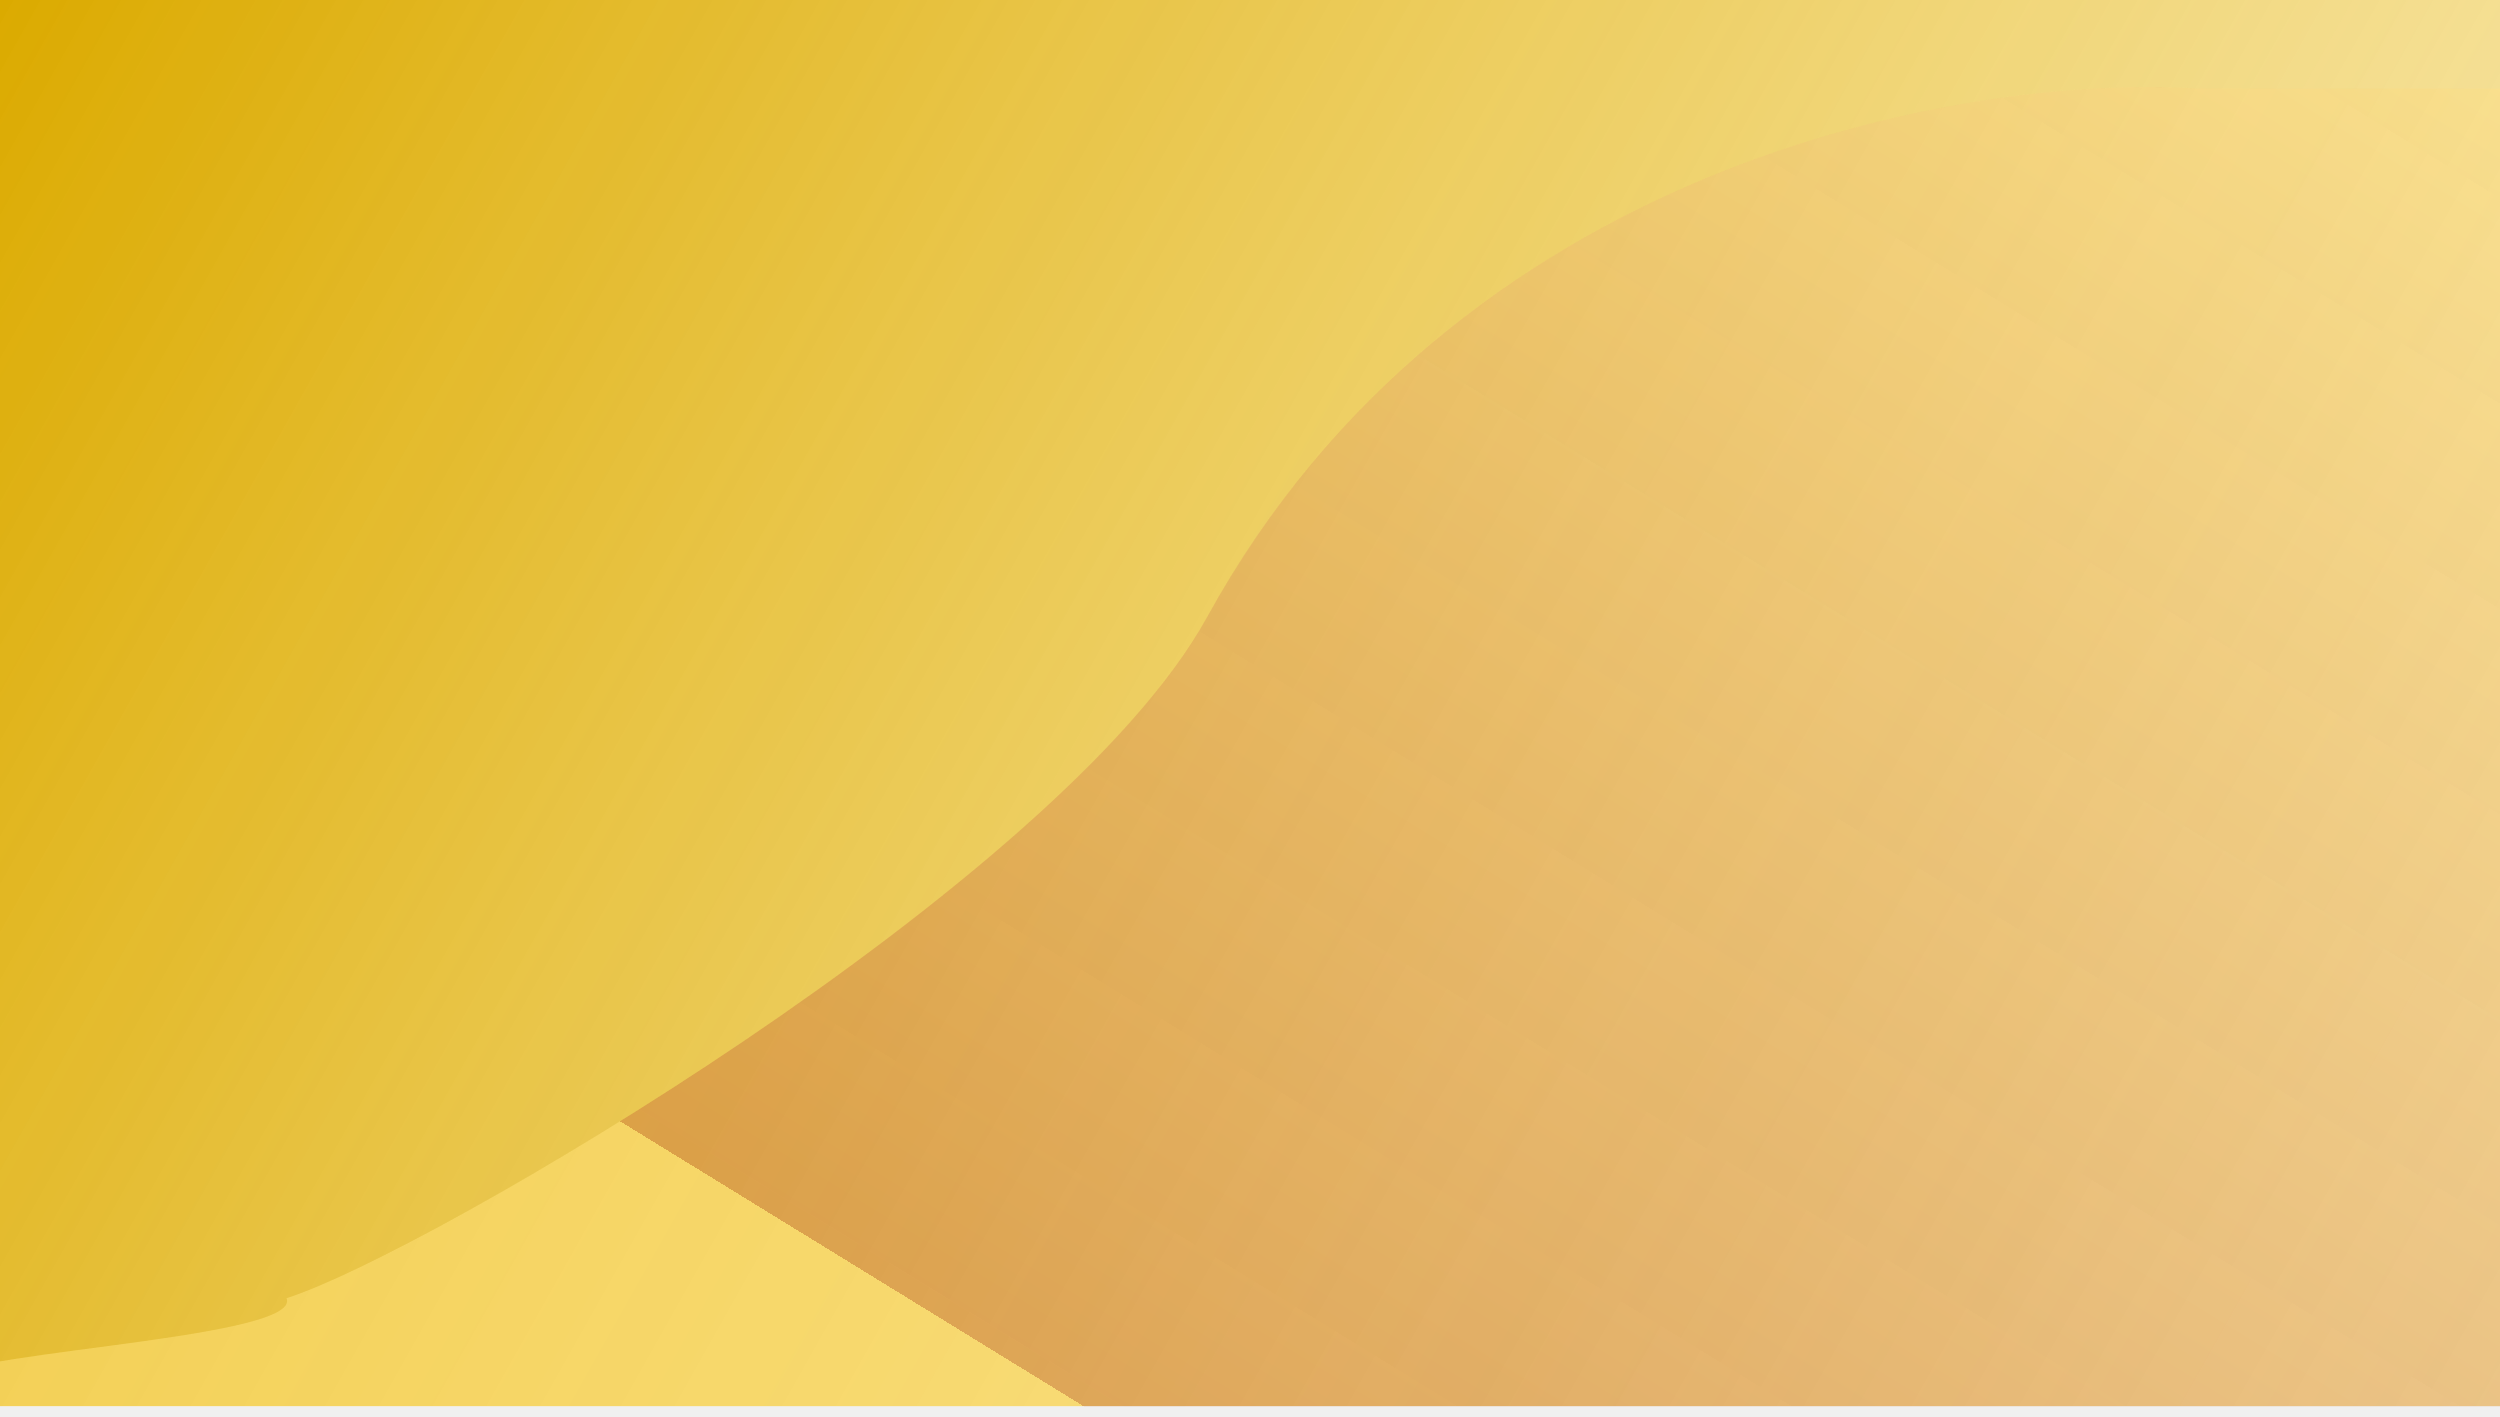
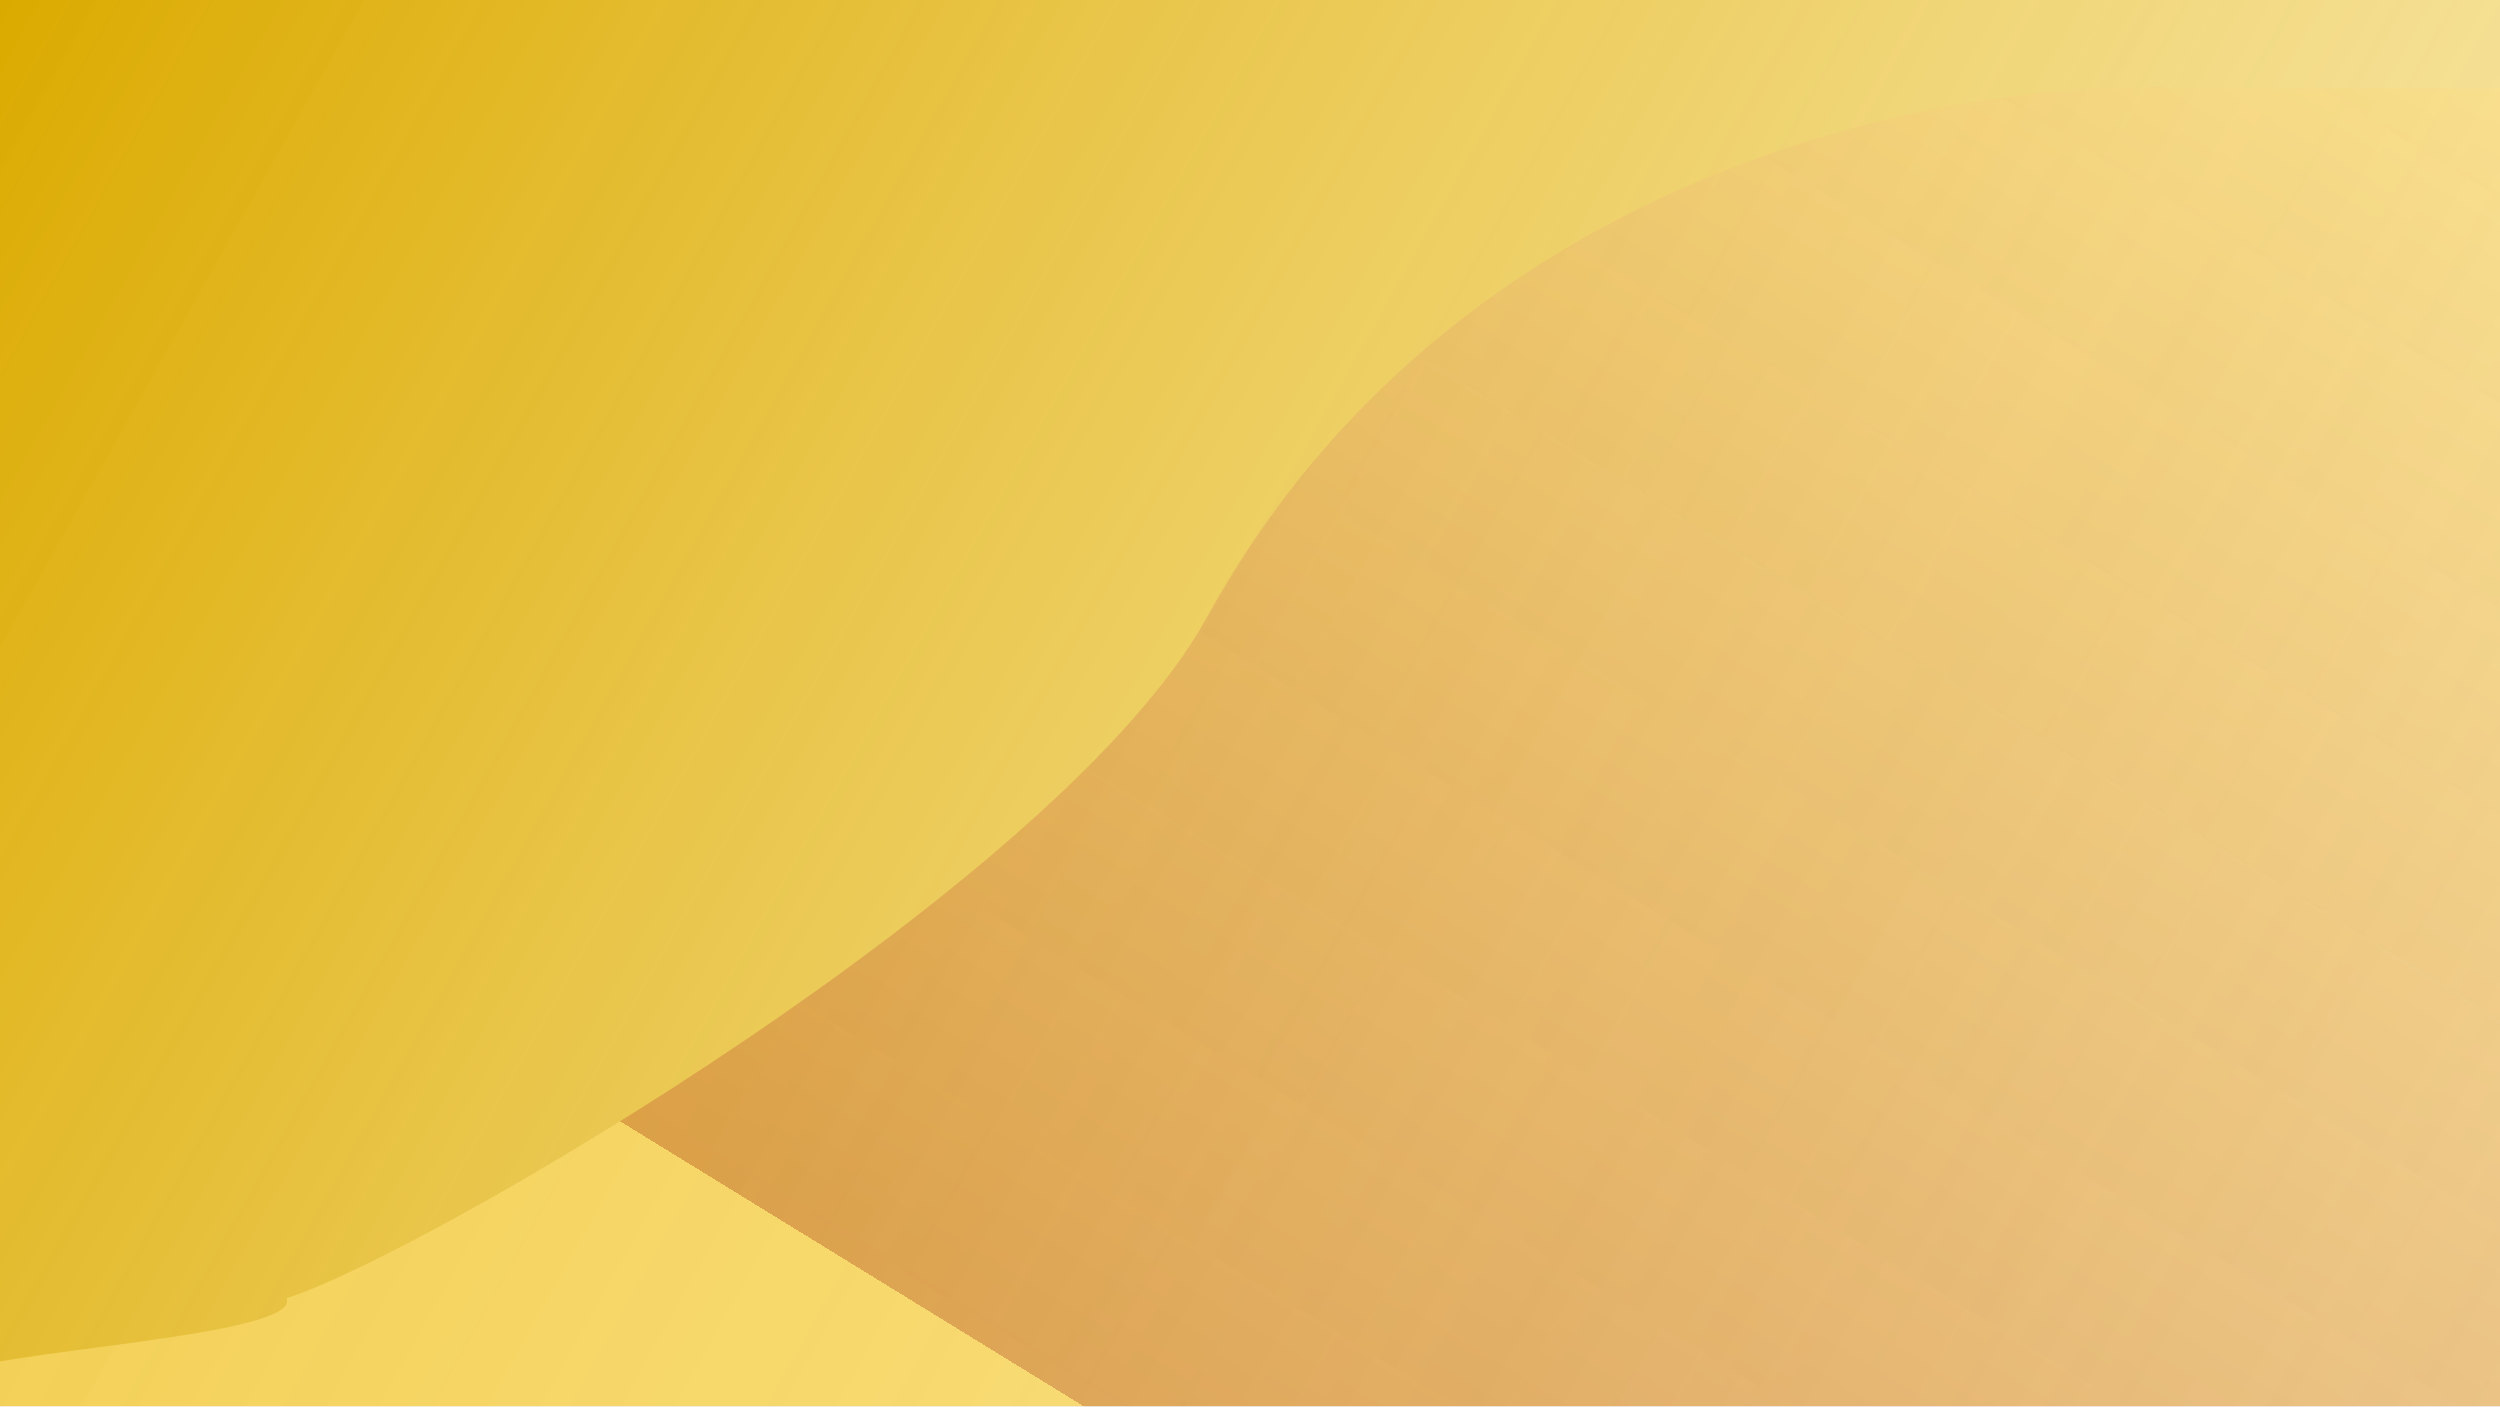
- <svg xmlns="http://www.w3.org/2000/svg" width="1920" height="1088" viewBox="0 0 1920 1088" fill="none">
+ <svg xmlns="http://www.w3.org/2000/svg" width="1920" height="1080" viewBox="0 0 1920 1080" fill="none">
  <g clip-path="url(#clip0_320_276)" filter="url(#filter0_d_320_276)">
    <rect width="1920" height="1080" fill="url(#paint0_linear_320_276)" />
    <path d="M926.999 474C1117.5 127.5 1505 56.5 1688 68H1971L2079.5 917.5L1888 1180.5C1632.5 1138.67 439.047 1253 220.047 1180.5C180.429 1167.38 -8.198 1079.36 -35.5 1062C-70.423 1039.79 233.925 1030.05 220.047 997C327.5 963 815.043 677.638 926.999 474Z" fill="url(#paint1_linear_320_276)" />
  </g>
  <defs>
    <filter id="filter0_d_320_276" x="-4" y="0" width="1928" height="1088" filterUnits="userSpaceOnUse" color-interpolation-filters="sRGB">
      <feFlood flood-opacity="0" result="BackgroundImageFix" />
      <feColorMatrix in="SourceAlpha" type="matrix" values="0 0 0 0 0 0 0 0 0 0 0 0 0 0 0 0 0 0 127 0" result="hardAlpha" />
      <feOffset dy="4" />
      <feGaussianBlur stdDeviation="2" />
      <feComposite in2="hardAlpha" operator="out" />
      <feColorMatrix type="matrix" values="0 0 0 0 0 0 0 0 0 0 0 0 0 0 0 0 0 0 0.25 0" />
      <feBlend mode="normal" in2="BackgroundImageFix" result="effect1_dropShadow_320_276" />
      <feBlend mode="normal" in="SourceGraphic" in2="effect1_dropShadow_320_276" result="shape" />
    </filter>
    <linearGradient id="paint0_linear_320_276" x1="0" y1="0" x2="1920" y2="1080" gradientUnits="userSpaceOnUse">
      <stop stop-color="#DBAA00" />
      <stop offset="1" stop-color="#FFE177" stop-opacity="0.52" />
    </linearGradient>
    <linearGradient id="paint1_linear_320_276" x1="1987" y1="20" x2="1197.5" y2="1304.5" gradientUnits="userSpaceOnUse">
      <stop stop-color="#FFE58C" stop-opacity="0.52" />
      <stop offset="1" stop-color="#CA733B" stop-opacity="0.476" />
      <stop offset="1" stop-color="#9A0000" stop-opacity="0" />
      <stop offset="1" stop-color="#FFE074" stop-opacity="0.55" />
    </linearGradient>
    <clipPath id="clip0_320_276">
      <rect width="1920" height="1080" fill="white" />
    </clipPath>
  </defs>
</svg>
